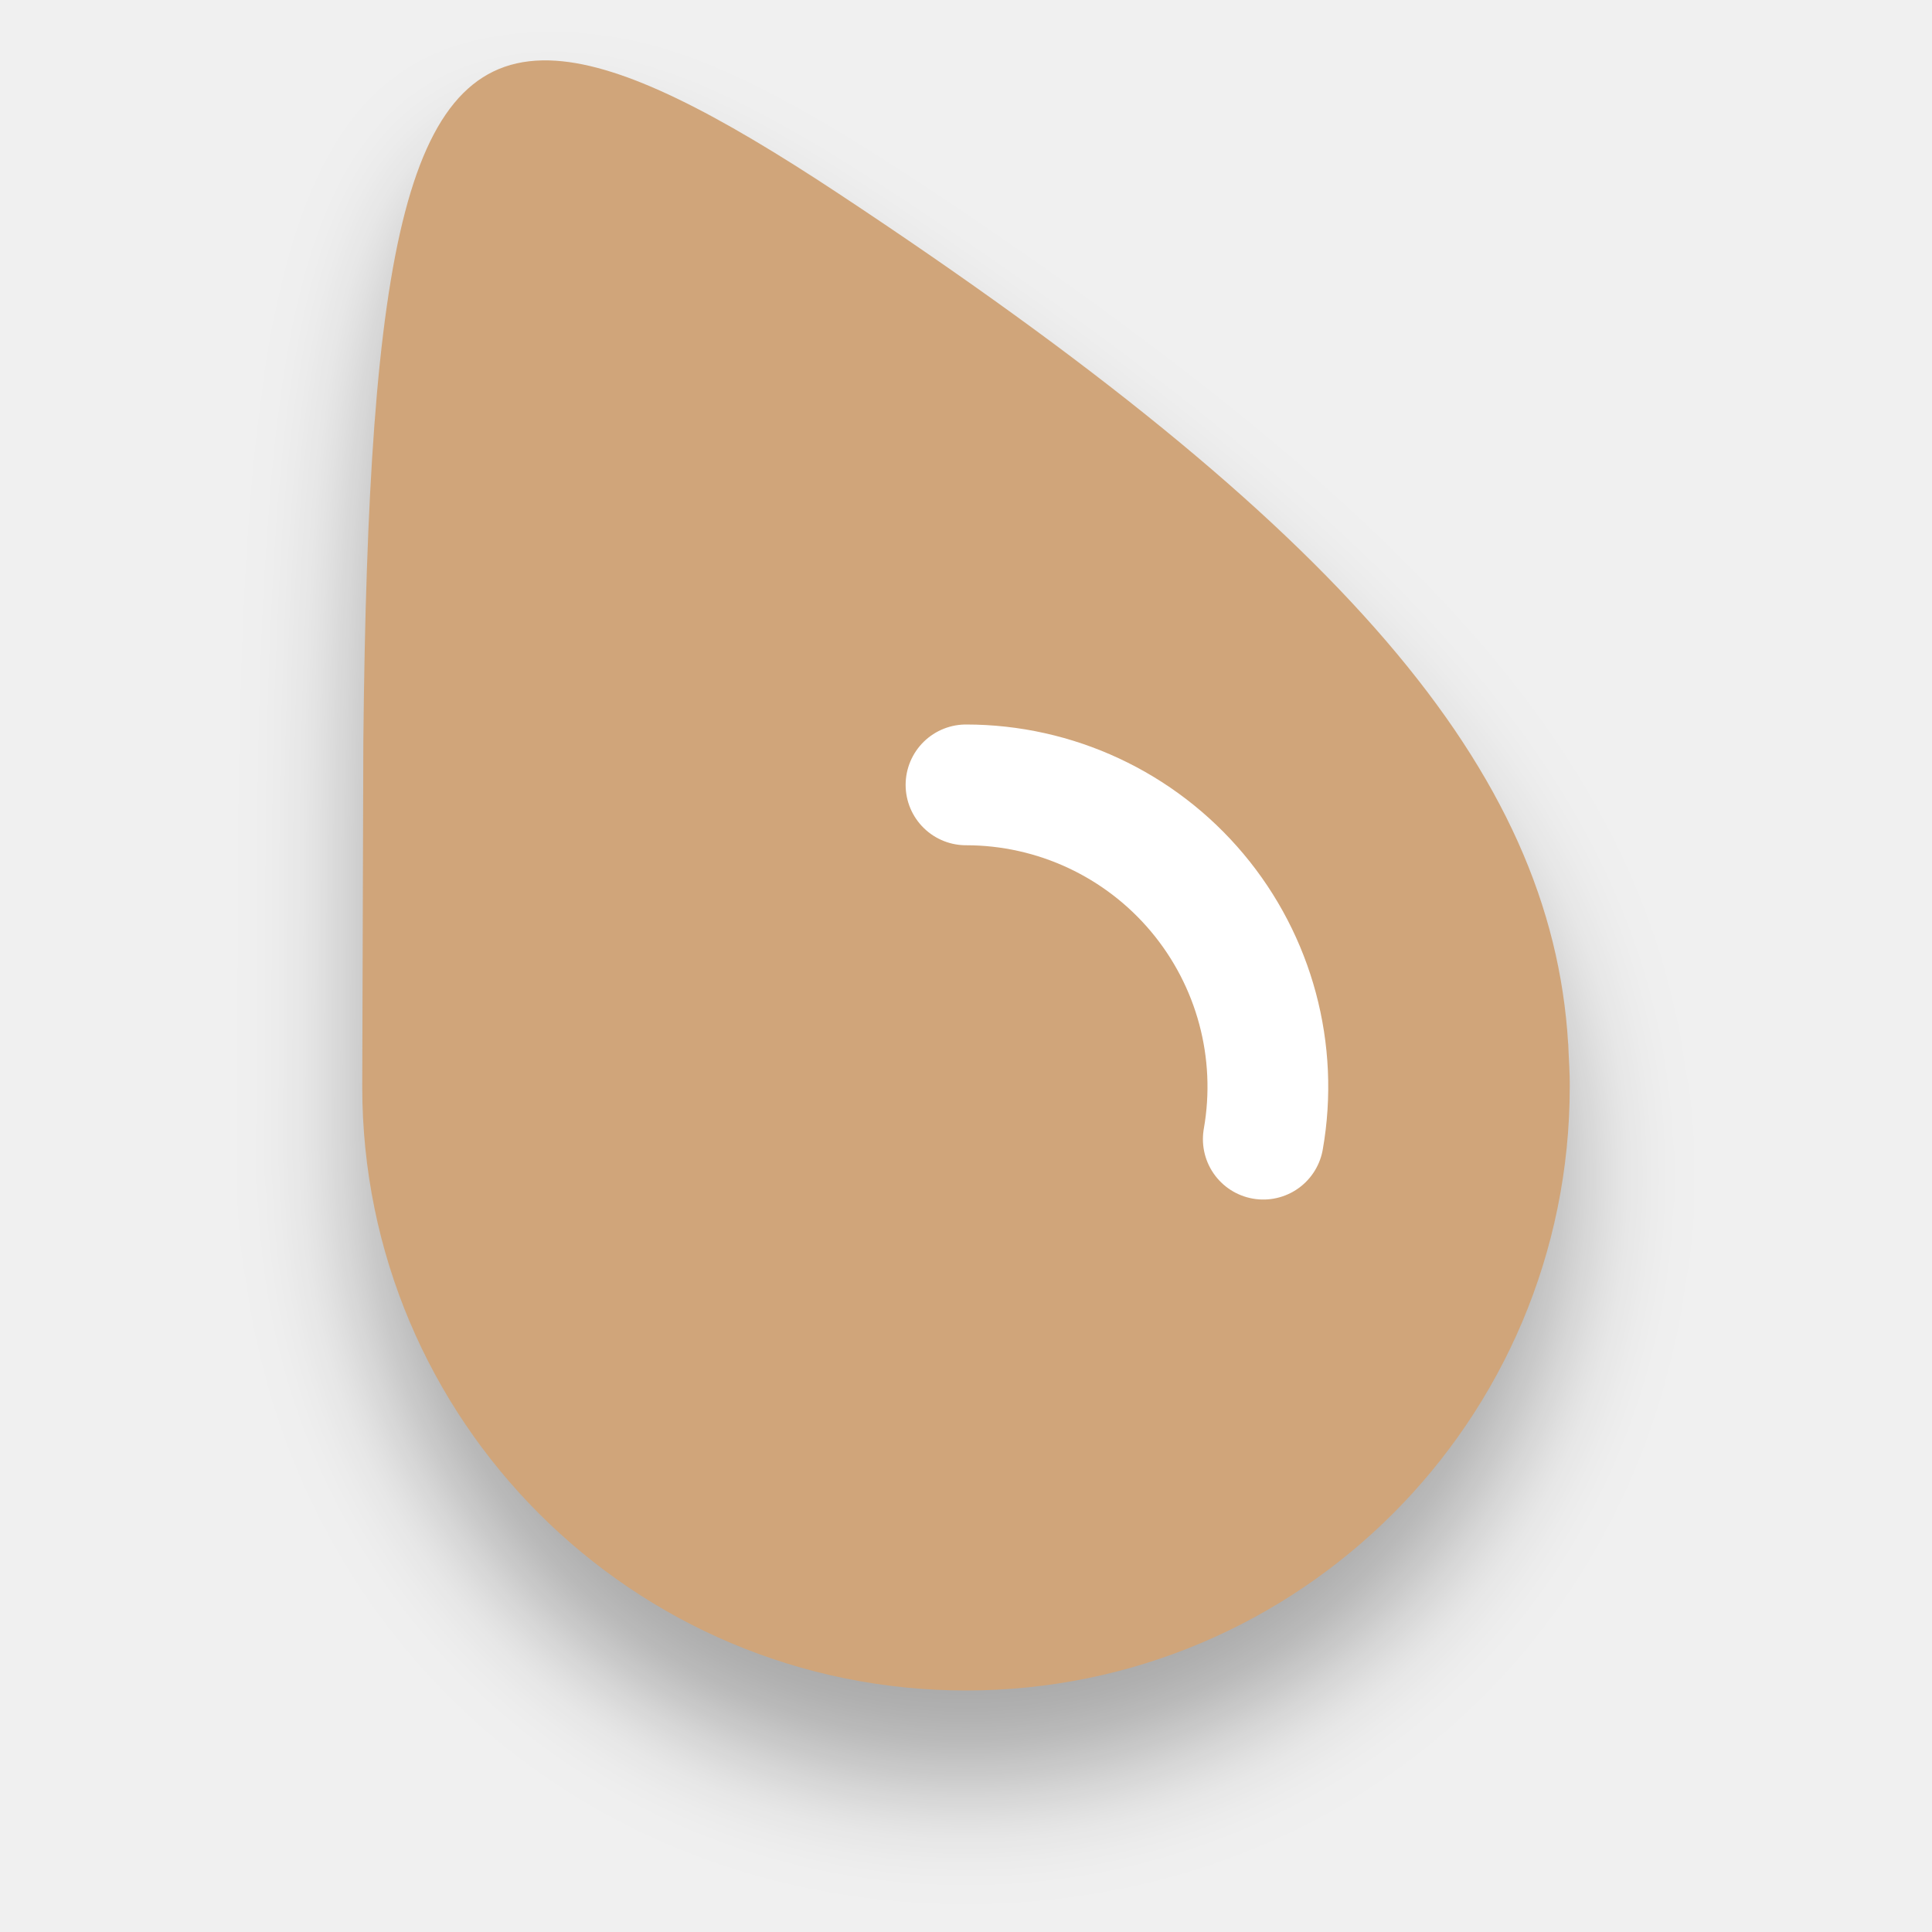
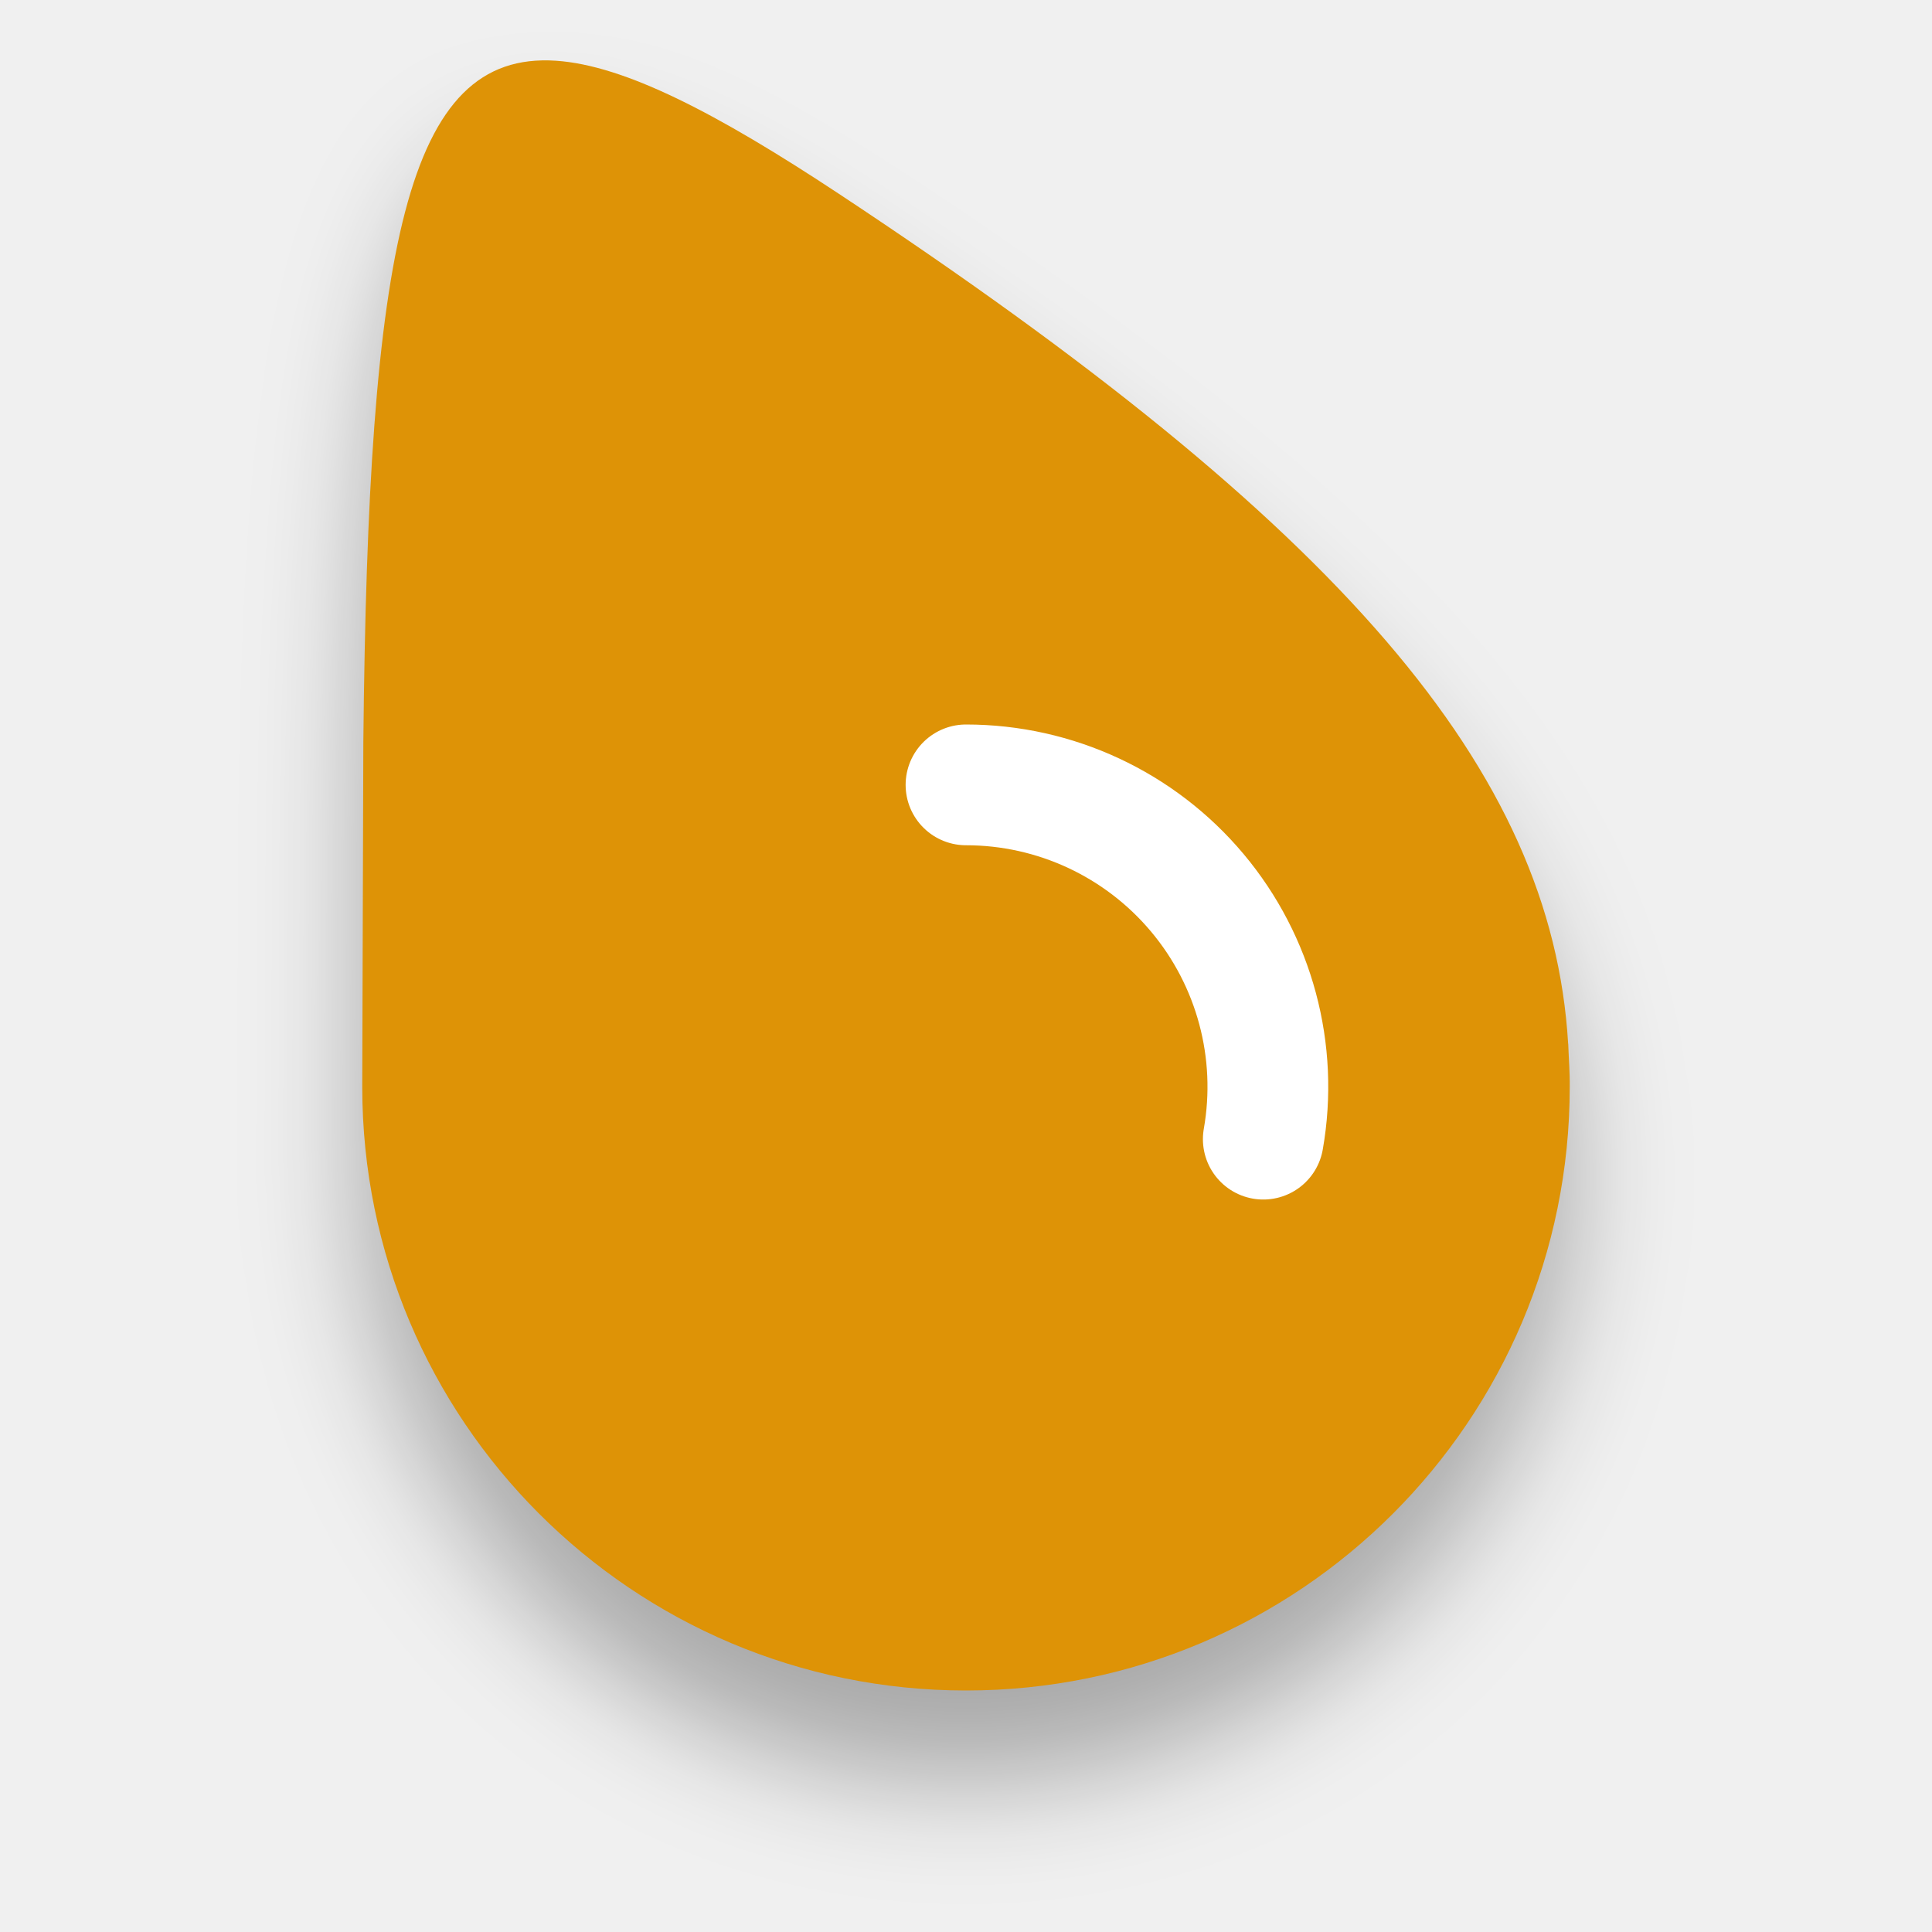
<svg xmlns="http://www.w3.org/2000/svg" viewBox="0 0 32 32">
  <defs>
    <filter id="a" width="1.226" height="1.167" x="-.11" y="-.08" color-interpolation-filters="sRGB">
      <feGaussianBlur stdDeviation=".94" />
    </filter>
  </defs>
  <path d="M9.209 2.506C6.718 2.337 6.1 5.585 6.018 13.791L6 19.5c0 5.523 4.477 10 10 10s10-4.477 10-10c.003-.235-.018-.487-.025-.707l-.002-.012c-.271-4.529-3.753-8.568-12.08-14.072-2.032-1.343-3.551-2.127-4.684-2.203z" opacity="0.3" fill="#000000" filter="url(#a)" />
-   <path d="M9.209 1.006C6.718.838 6.1 4.085 6.018 12.291L6 18c0 5.523 4.477 10 10 10s10-4.477 10-10c.003-.235-.018-.487-.025-.707l-.002-.012c-.271-4.529-3.753-8.568-12.08-14.072-2.032-1.343-3.551-2.127-4.684-2.203z" fill="#D0A57A" opacity="{ opacity }" />
+   <path d="M9.209 1.006C6.718.838 6.1 4.085 6.018 12.291L6 18c0 5.523 4.477 10 10 10s10-4.477 10-10c.003-.235-.018-.487-.025-.707l-.002-.012c-.271-4.529-3.753-8.568-12.08-14.072-2.032-1.343-3.551-2.127-4.684-2.203z" fill="#DE9306" opacity="{ opacity }" />
  <path d="M16 13a5 5 0 013.83 1.786 5 5 0 011.094 4.082" fill="none" stroke="#FFFFFF" stroke-width="2" stroke-linecap="round" stroke-linejoin="round" />
</svg>
